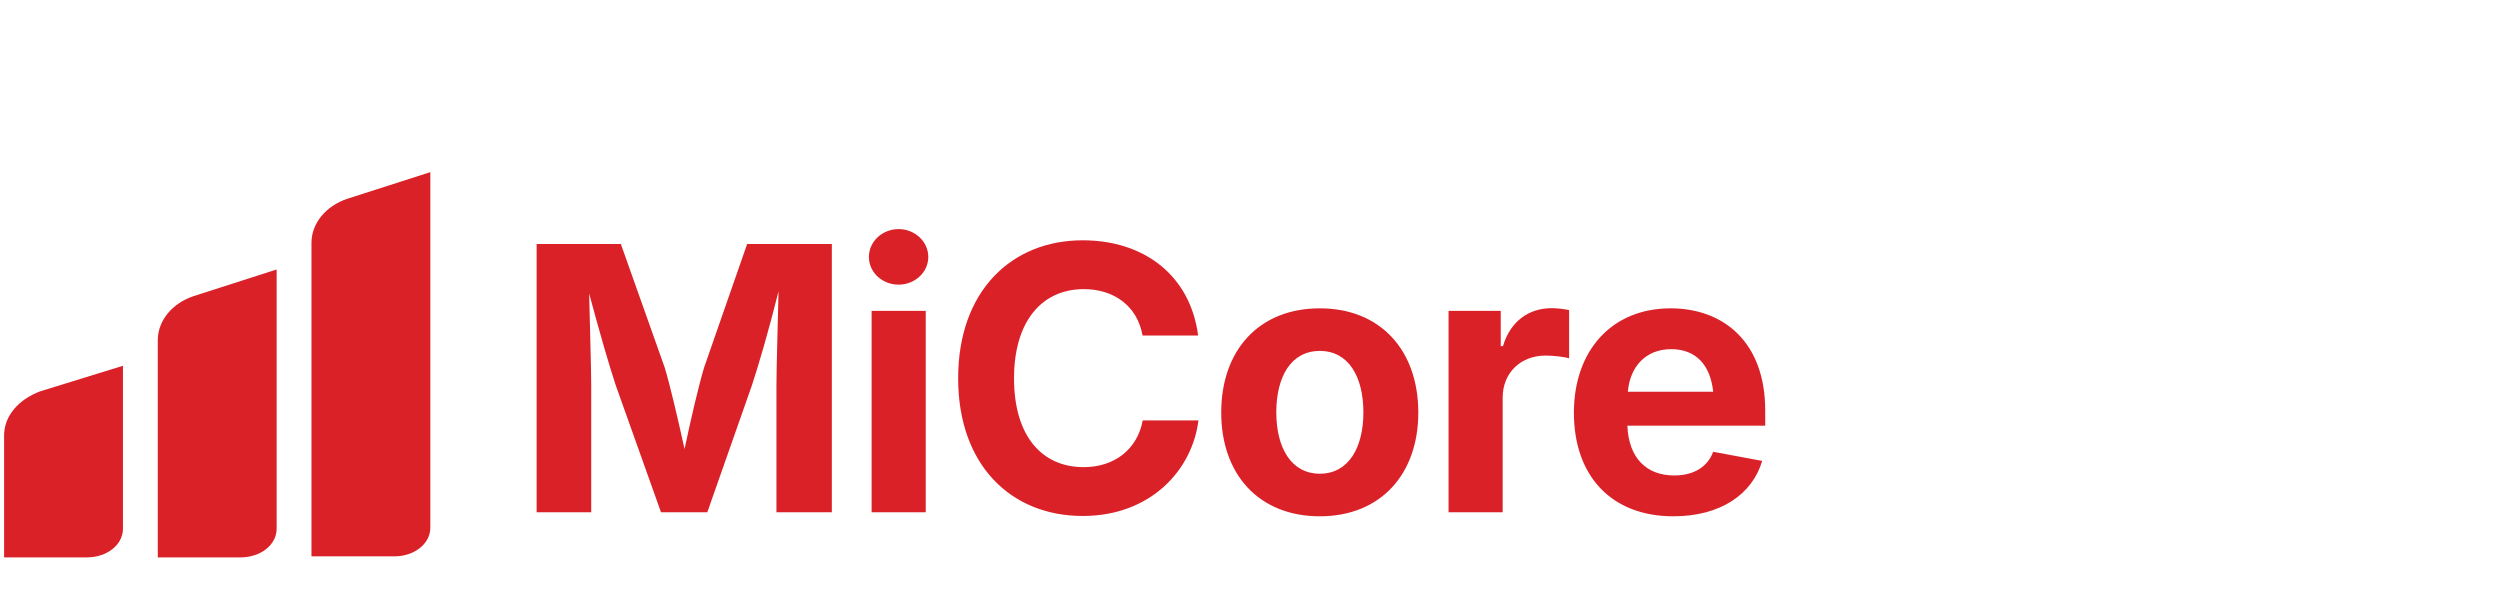
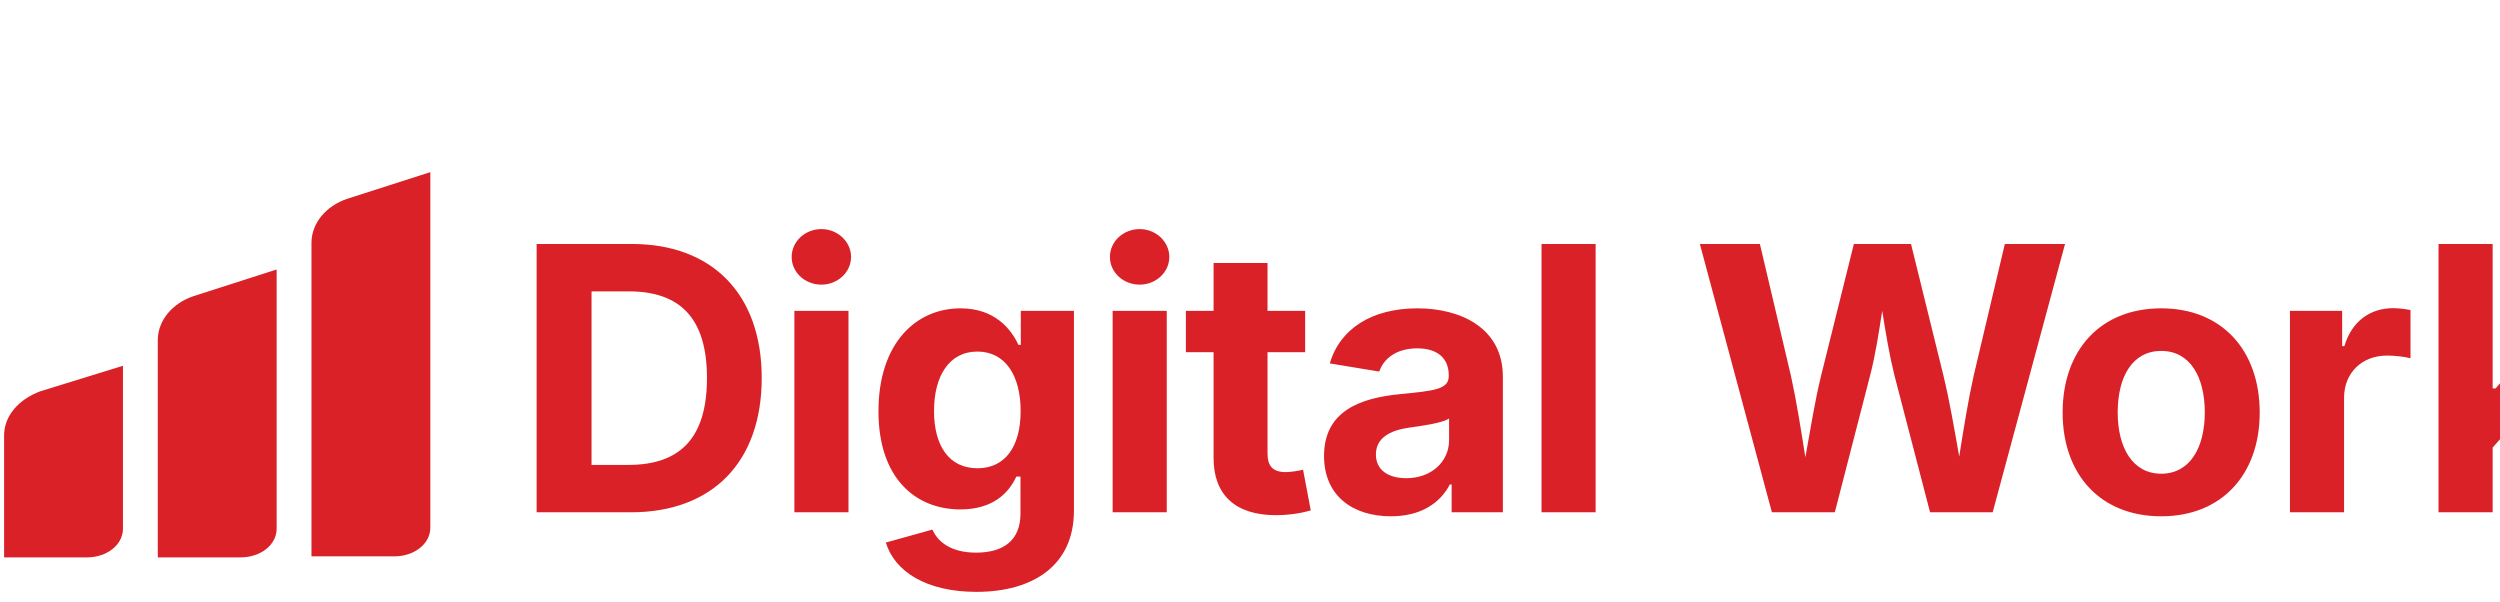
<svg xmlns="http://www.w3.org/2000/svg" version="1.1" x="0px" y="0px" viewBox="0 0 244 58.7" xml:space="preserve">
  <style type="text/css">
    .st0{fill:#DA2128;}
    /* Adjusted font-size slightly to fit the container height better without clipping */
    .brand-text{font-family: 'Inter', -apple-system, BlinkMacSystemFont, sans-serif; font-weight: 700; font-size: 36px; letter-spacing: -0.02em;}
  </style>
  <g>
    <g transform="translate(-233, -277.5)">
      <path class="st0" d="m266.9,296.9c-2.1,0.7-3.5,2.4-3.5,4.3v30.6h8.1c1.9,0,3.5-1.2,3.5-2.8v-34.7L266.9,296.9z" />
      <path class="st0" d="m251.9,306.4c-2.1,0.7-3.5,2.4-3.5,4.3v21.2h8.1c1.9,0,3.5-1.2,3.5-2.8v-25.3L251.9,306.4z" />
      <path class="st0" d="m236.9,315.7c-2.1,0.8-3.5,2.4-3.5,4.3v11.9h8.1c1.9,0,3.5-1.2,3.5-2.8v-15.9L236.9,315.7z" />
    </g>
-     <text x="50" y="50" class="st0 brand-text">MiCore</text>
+     <text x="50" y="50" class="st0 brand-text">Digital Workmate</text>
  </g>
</svg>
